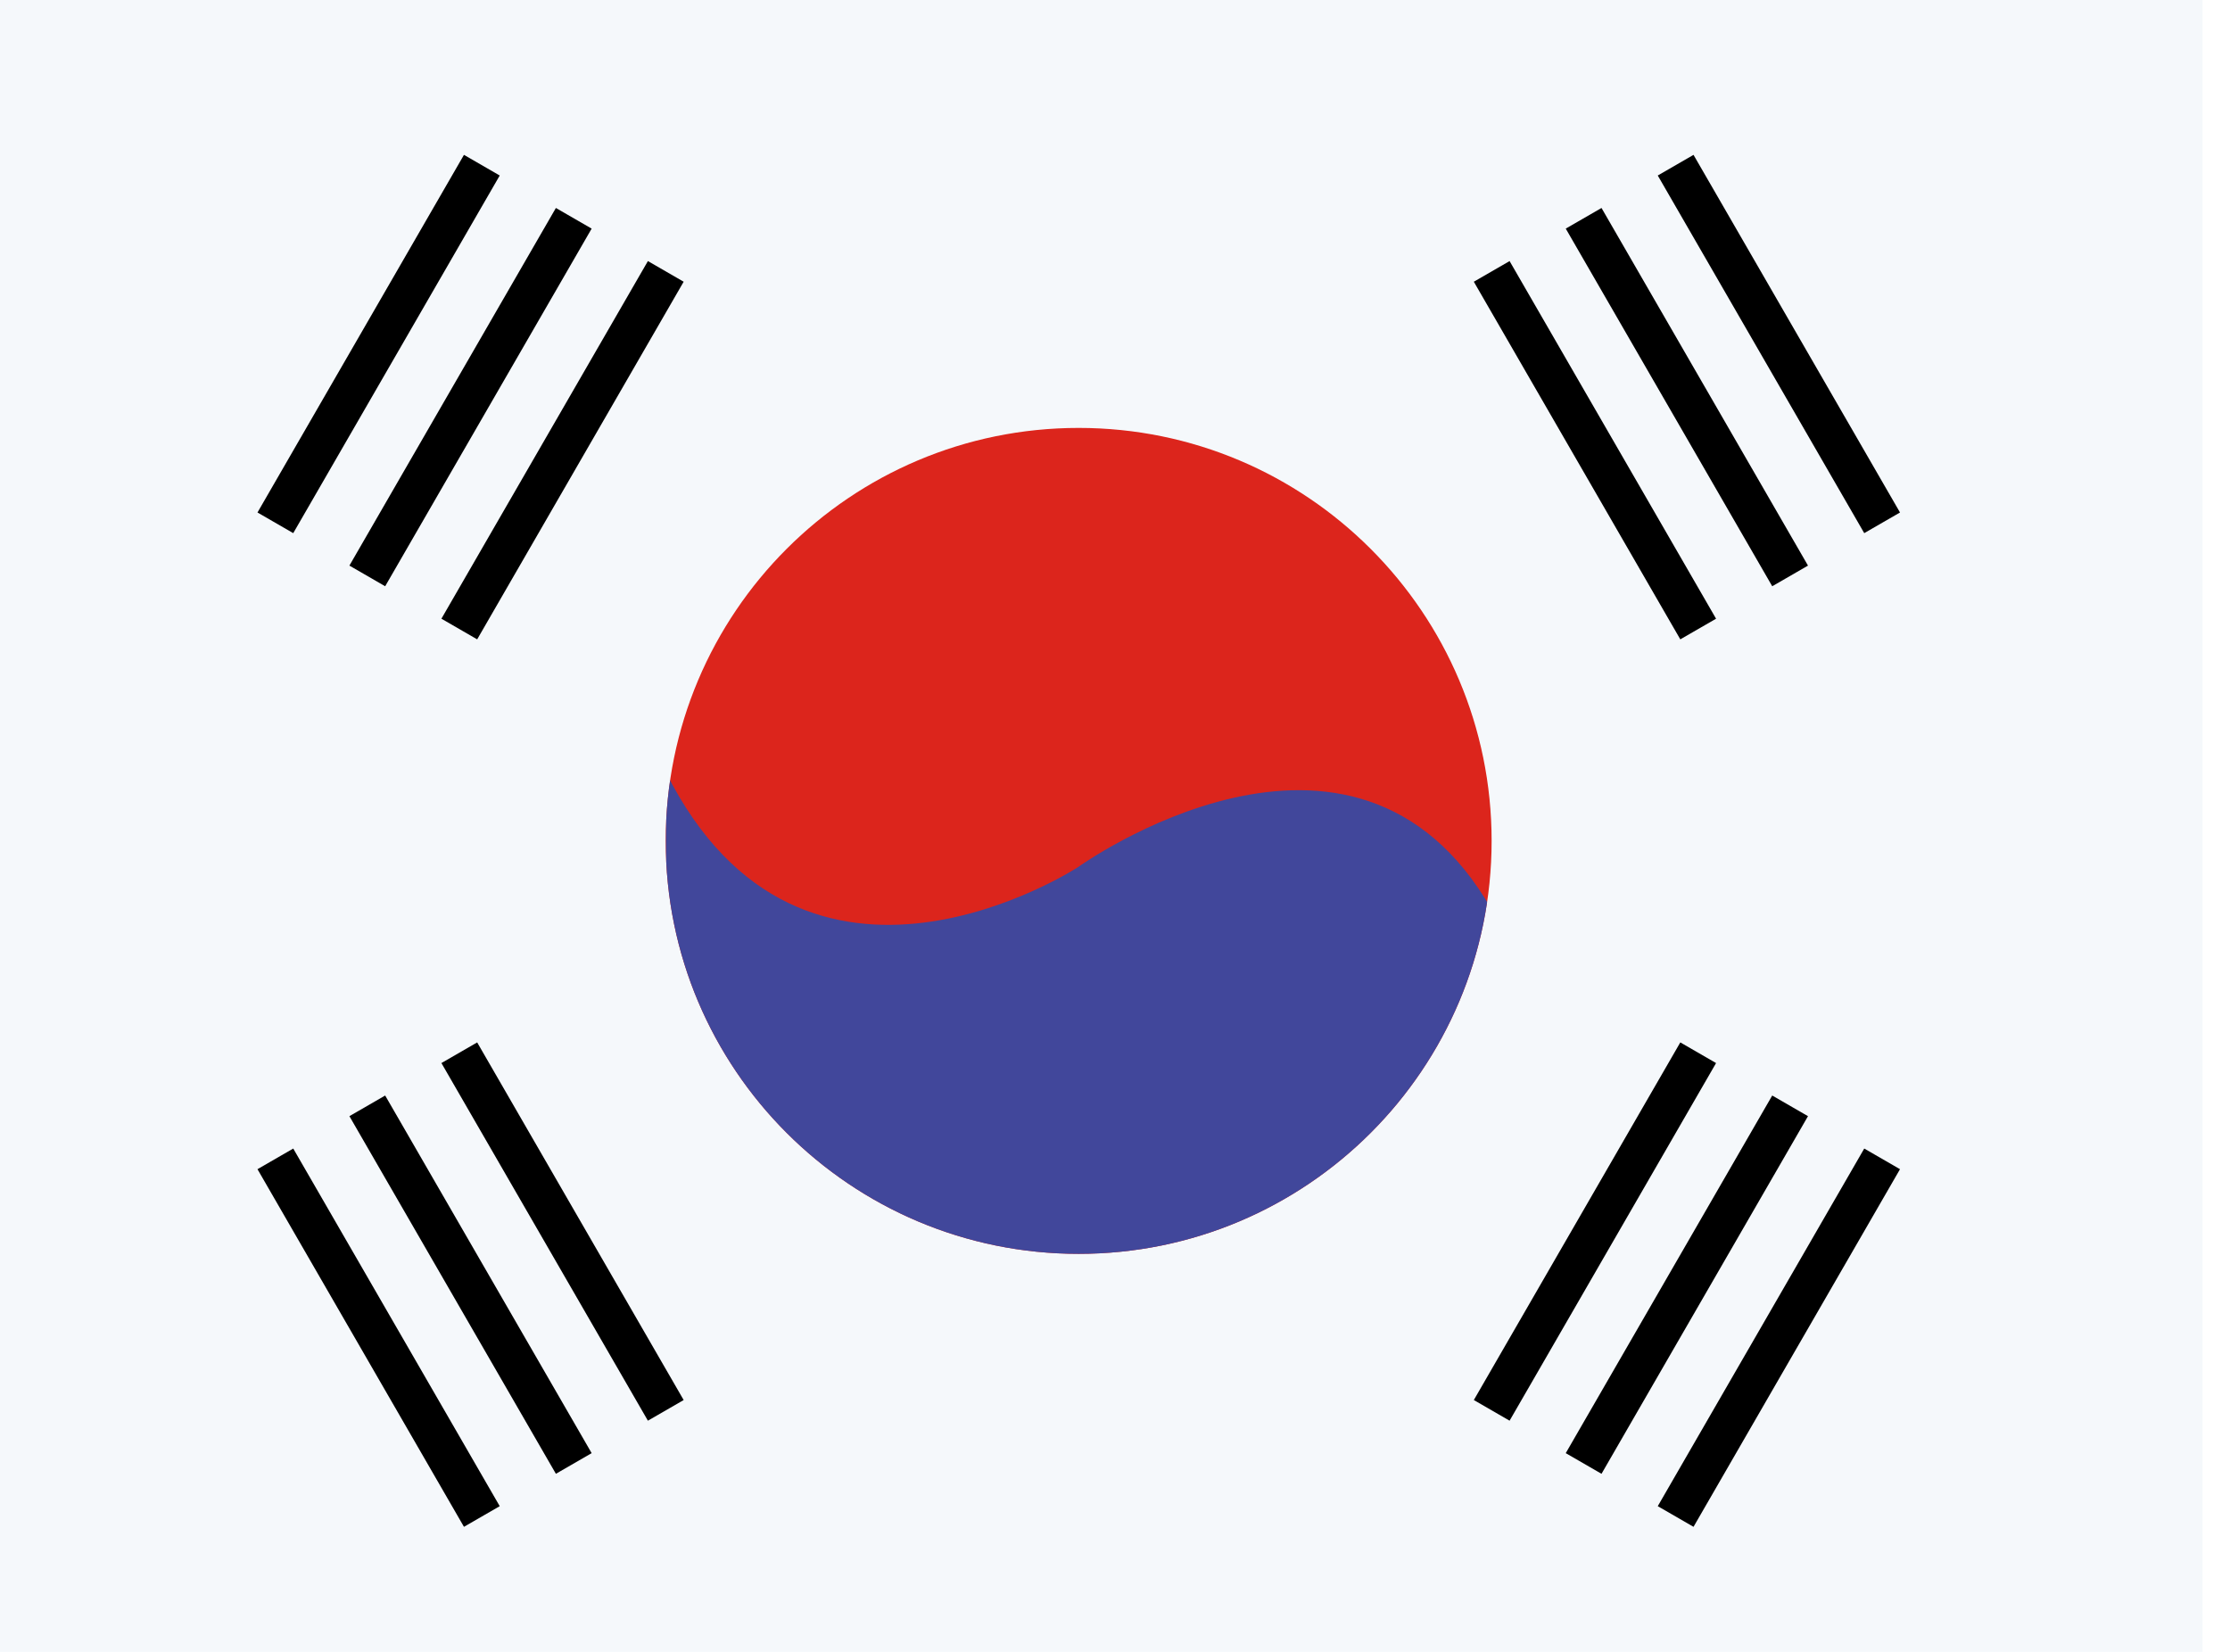
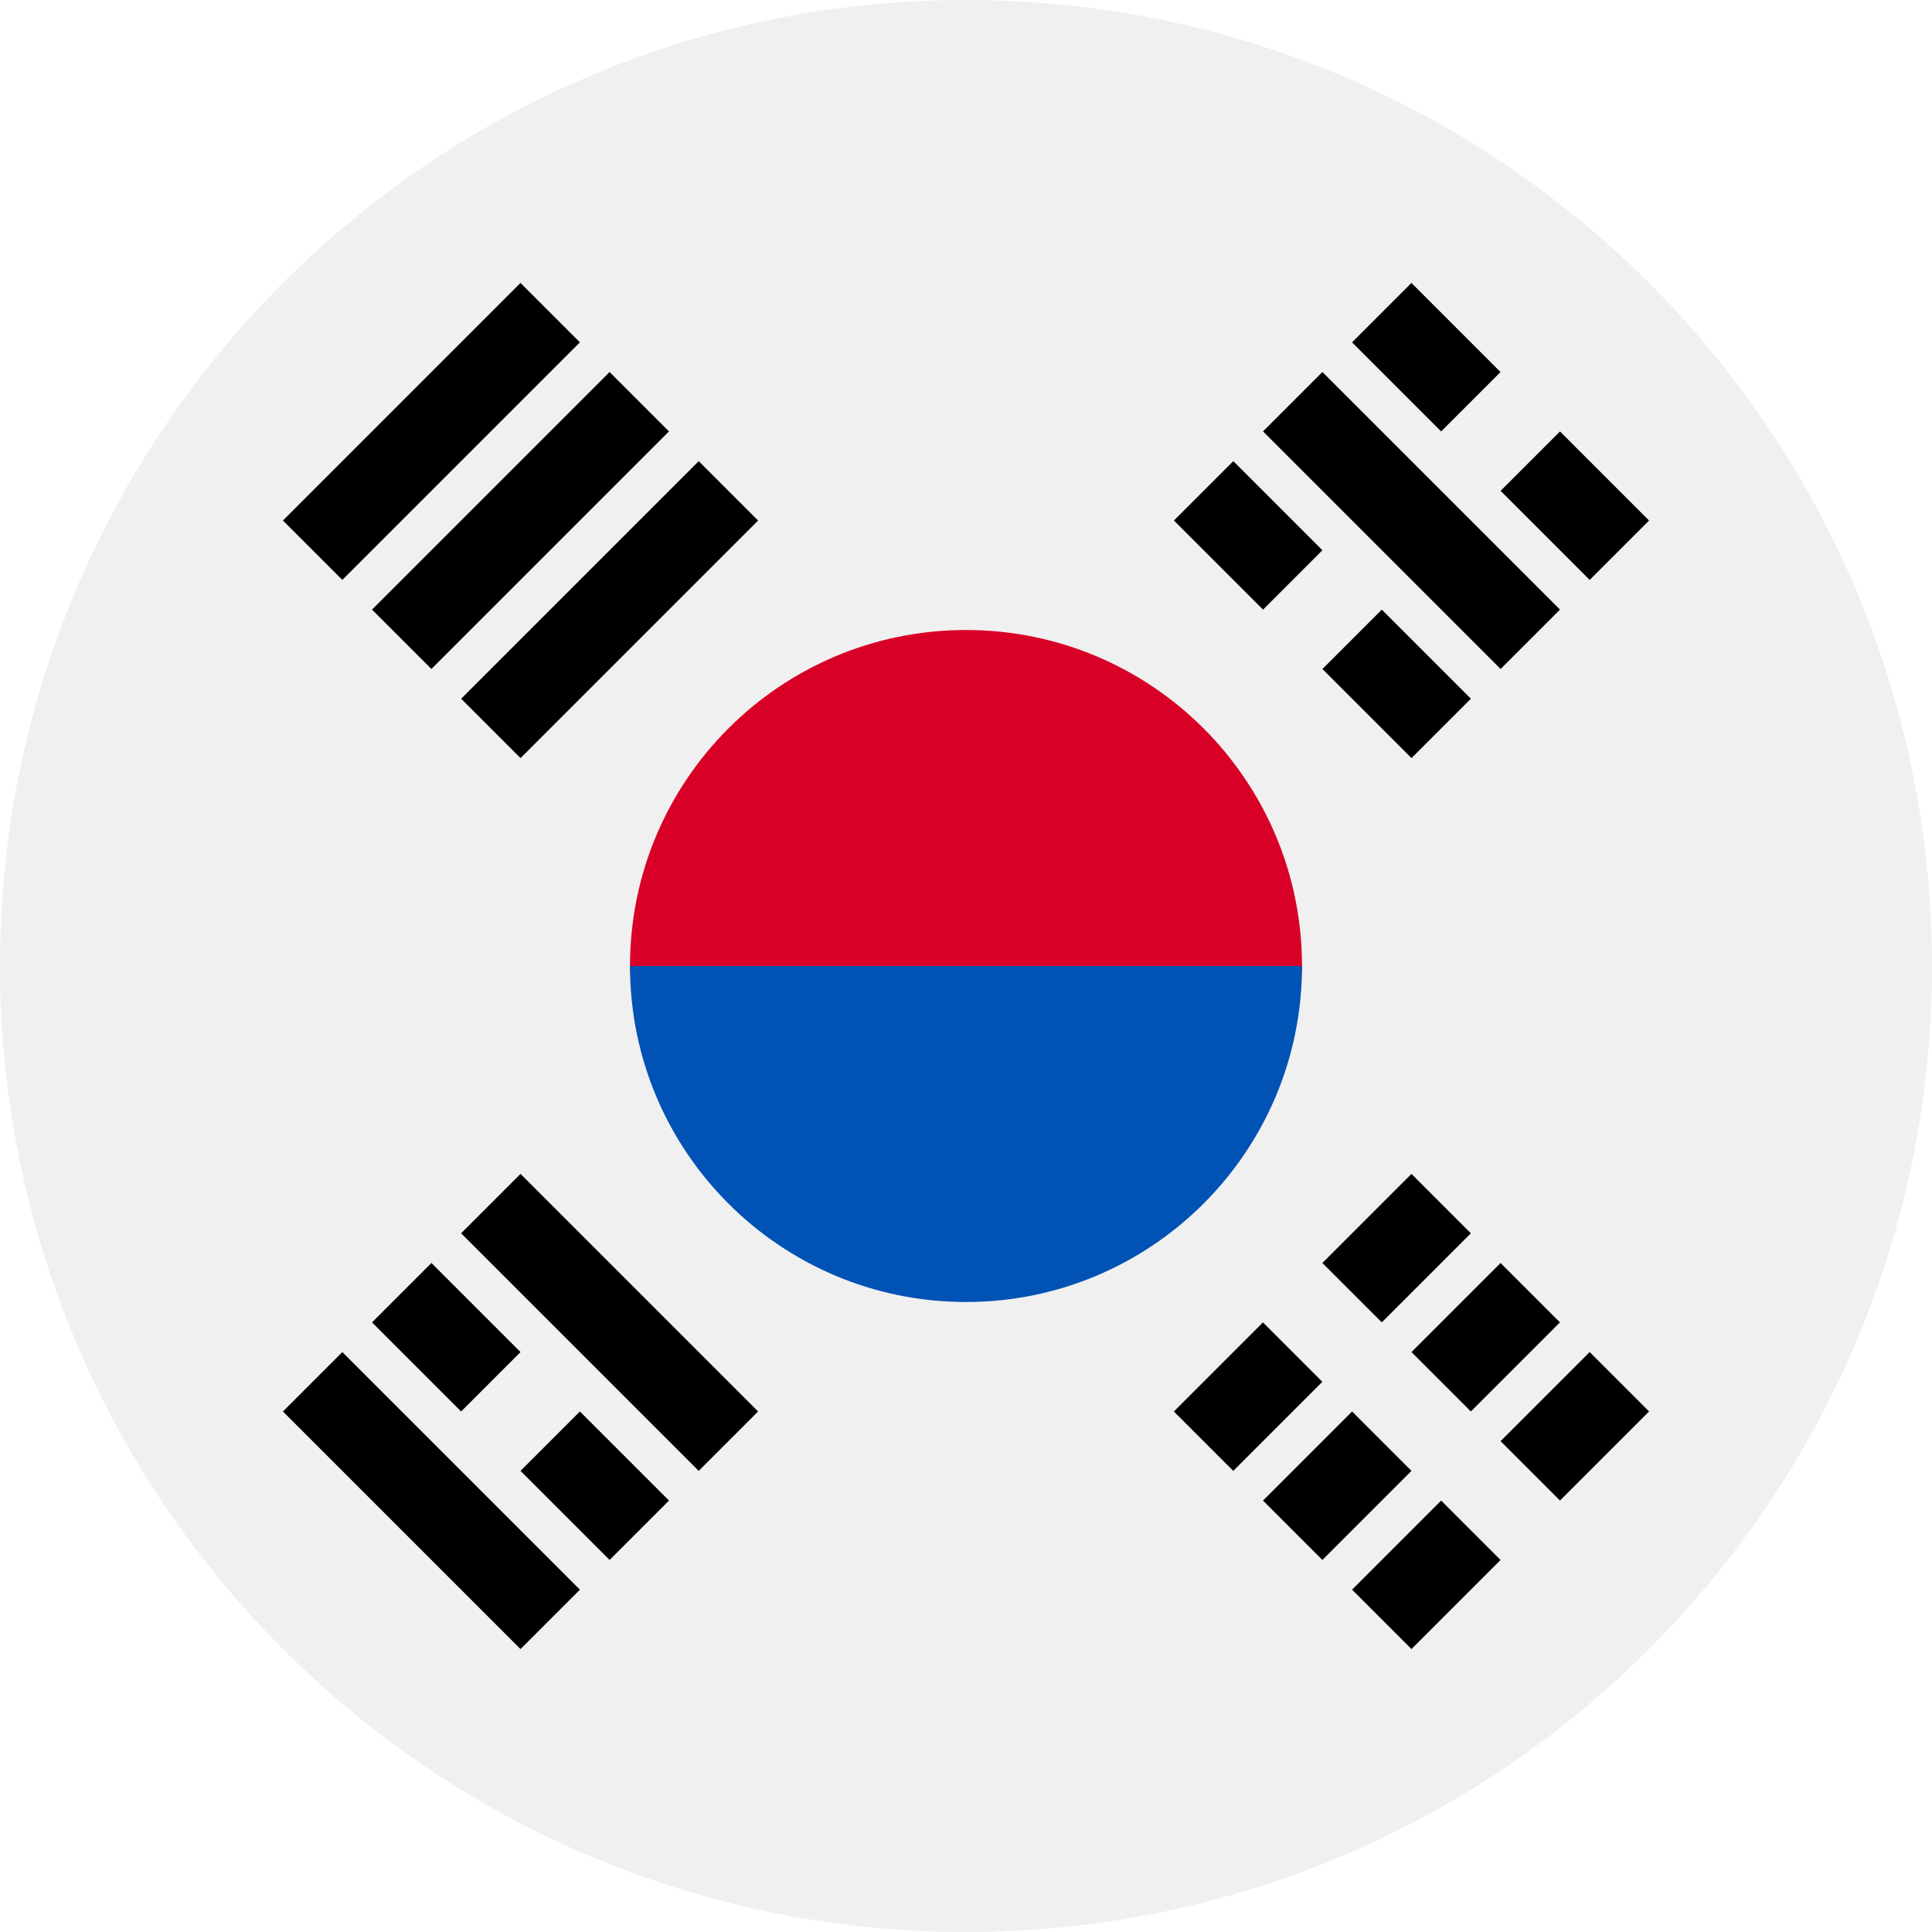
- <svg xmlns="http://www.w3.org/2000/svg" width="27" height="20" viewBox="0 0 27 20" fill="none">
-   <rect width="26.667" height="20" fill="#F5F8FB" />
-   <circle cx="13.06" cy="10.181" r="5" fill="#DC251C" />
-   <mask id="mask0" mask-type="alpha" maskUnits="userSpaceOnUse" x="8" y="9" width="11" height="8">
-     <path d="M18.061 16.014V11.014C16.392 8.094 13.055 10.497 13.055 10.497C13.055 10.497 9.725 12.677 8.061 9.347V16.014H18.061Z" fill="#C4C4C4" />
-   </mask>
-   <g mask="url(#mask0)">
-     <circle cx="13.06" cy="10.181" r="5" fill="#41479B" />
-   </g>
-   <path d="M3.334 6.33L5.834 2" stroke="black" stroke-width="0.5" />
-   <path d="M4.447 6.973L6.947 2.643" stroke="black" stroke-width="0.5" />
-   <path d="M5.561 7.616L8.061 3.286" stroke="black" stroke-width="0.5" />
-   <path d="M22.788 6.33L20.288 2" stroke="black" stroke-width="0.5" stroke-dasharray="8 1" />
-   <path d="M21.674 6.973L19.174 2.643" stroke="black" stroke-width="0.5" />
-   <path d="M20.561 7.616L18.061 3.286" stroke="black" stroke-width="0.5" stroke-dasharray="8 1" />
-   <path d="M3.334 14.031L5.834 18.361" stroke="black" stroke-width="0.5" />
-   <path d="M4.447 13.389L6.947 17.719" stroke="black" stroke-width="0.5" stroke-dasharray="8 1" />
-   <path d="M5.561 12.746L8.061 17.076" stroke="black" stroke-width="0.5" />
-   <path d="M22.788 14.031L20.288 18.361" stroke="black" stroke-width="0.5" stroke-dasharray="8 1" />
-   <path d="M21.674 13.389L19.174 17.719" stroke="black" stroke-width="0.5" stroke-dasharray="8 1" />
-   <path d="M20.561 12.746L18.061 17.076" stroke="black" stroke-width="0.5" stroke-dasharray="8 1" />
+ <svg xmlns="http://www.w3.org/2000/svg" version="1.1" id="Layer_1" x="0px" y="0px" viewBox="0 0 512 512" style="enable-background:new 0 0 512 512;" xml:space="preserve">
+   <circle style="fill:#F0F0F0;" cx="256" cy="256" r="256" />
+   <path style="fill:#D80027;" d="M345.043,256c0,22.261-39.866,77.913-89.043,77.913S166.957,278.261,166.957,256  c0-49.178,39.866-89.043,89.043-89.043S345.043,206.822,345.043,256z" />
+   <path style="fill:#0052B4;" d="M345.043,256c0,49.178-39.866,89.043-89.043,89.043S166.957,305.178,166.957,256" />
+   <rect x="353.427" y="319.639" transform="matrix(0.7071 -0.7071 0.7071 0.7071 -125.4831 358.5964)" width="33.391" height="22.261" />
+   <rect x="314.07" y="358.994" transform="matrix(0.7071 -0.7071 0.7071 0.7071 -164.8388 342.2935)" width="33.391" height="22.261" />
+   <rect x="400.656" y="366.851" transform="matrix(0.7071 -0.7071 0.7071 0.7071 -145.034 405.8207)" width="33.391" height="22.261" />
+   <rect x="361.299" y="406.213" transform="matrix(0.7071 -0.7071 0.7071 0.7071 -184.3942 389.5197)" width="33.391" height="22.261" />
+   <rect x="377.04" y="343.247" transform="matrix(0.7071 -0.7071 0.7071 0.7071 -135.2602 382.2079)" width="33.391" height="22.261" />
+   <rect x="337.694" y="382.602" transform="matrix(0.7071 -0.7071 0.7071 0.7071 -174.6126 365.9128)" width="33.391" height="22.261" />
+   <rect x="329.544" y="126.805" transform="matrix(-0.7071 -0.7071 0.7071 -0.7071 541.0344 499.9738)" width="89.043" height="22.261" />
+   <rect x="314.081" y="130.749" transform="matrix(-0.7071 -0.7071 0.7071 -0.7071 464.3475 476.0975)" width="33.391" height="22.26" />
+   <rect x="353.427" y="170.098" transform="matrix(-0.7071 -0.7071 0.7071 -0.7071 503.692 571.0911)" width="33.391" height="22.26" />
+   <rect x="361.282" y="83.526" transform="matrix(-0.7071 -0.7071 0.7071 -0.7071 578.3161 428.8593)" width="33.391" height="22.261" />
+   <rect x="400.651" y="122.879" transform="matrix(-0.7071 -0.7071 0.7071 -0.7071 617.6954 523.8765)" width="33.391" height="22.261" />
+   <rect x="69.81" y="386.542" transform="matrix(0.7071 0.7071 -0.7071 0.7071 314.6838 35.6313)" width="89.043" height="22.261" />
+   <rect x="140.919" y="382.6" transform="matrix(0.7071 0.7071 -0.7071 0.7071 324.573 3.8704)" width="33.391" height="22.26" />
+   <rect x="101.569" y="343.252" transform="matrix(0.7071 0.7071 -0.7071 0.7071 285.2246 20.1705)" width="33.391" height="22.261" />
+   <rect x="117.031" y="339.316" transform="matrix(0.7071 0.7071 -0.7071 0.7071 295.1205 -11.5916)" width="89.043" height="22.261" />
+   <rect x="69.81" y="103.201" transform="matrix(-0.7071 0.7071 -0.7071 -0.7071 276.0196 114.331)" width="89.043" height="22.261" />
+   <rect x="93.412" y="126.806" transform="matrix(-0.7071 0.7071 -0.7071 -0.7071 333.0029 137.9383)" width="89.043" height="22.261" />
+   <rect x="117.038" y="150.428" transform="matrix(-0.7071 0.7071 -0.7071 -0.7071 390.0373 161.557)" width="89.043" height="22.26" />
+   <g>
+ </g>
+   <g>
+ </g>
+   <g>
+ </g>
+   <g>
+ </g>
+   <g>
+ </g>
+   <g>
+ </g>
+   <g>
+ </g>
+   <g>
+ </g>
+   <g>
+ </g>
+   <g>
+ </g>
+   <g>
+ </g>
+   <g>
+ </g>
+   <g>
+ </g>
+   <g>
+ </g>
+   <g>
+ </g>
</svg>
